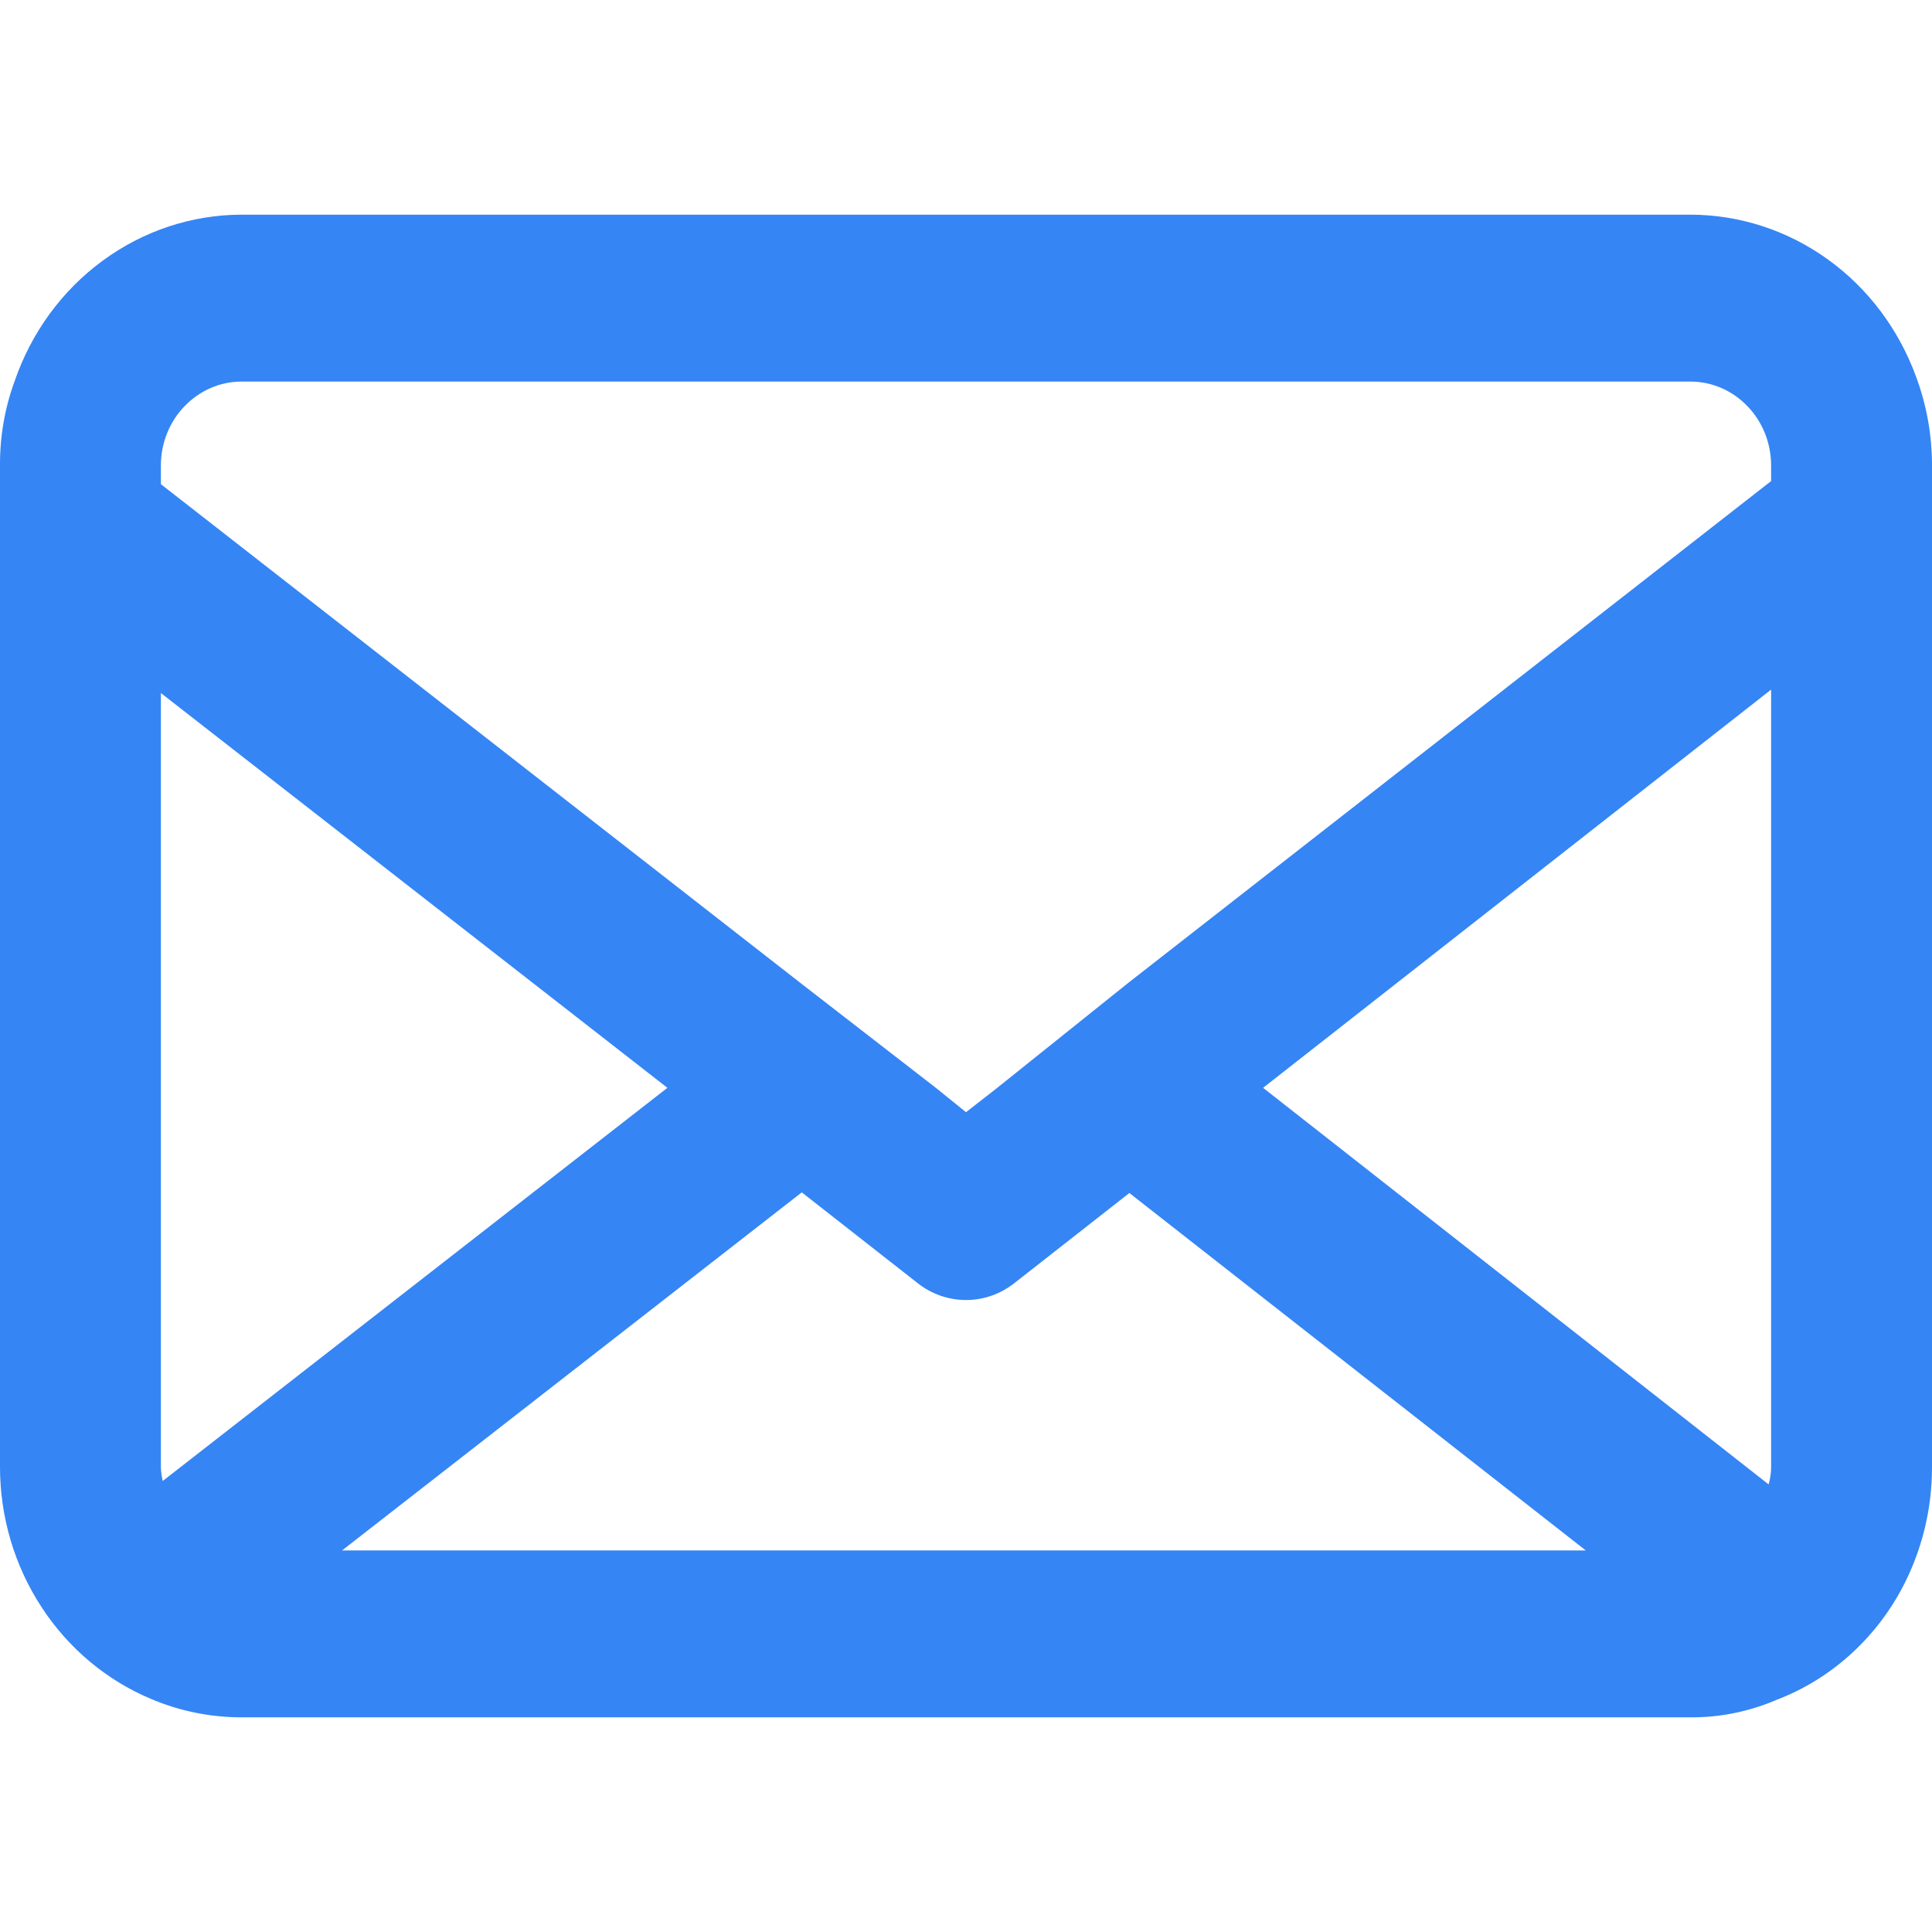
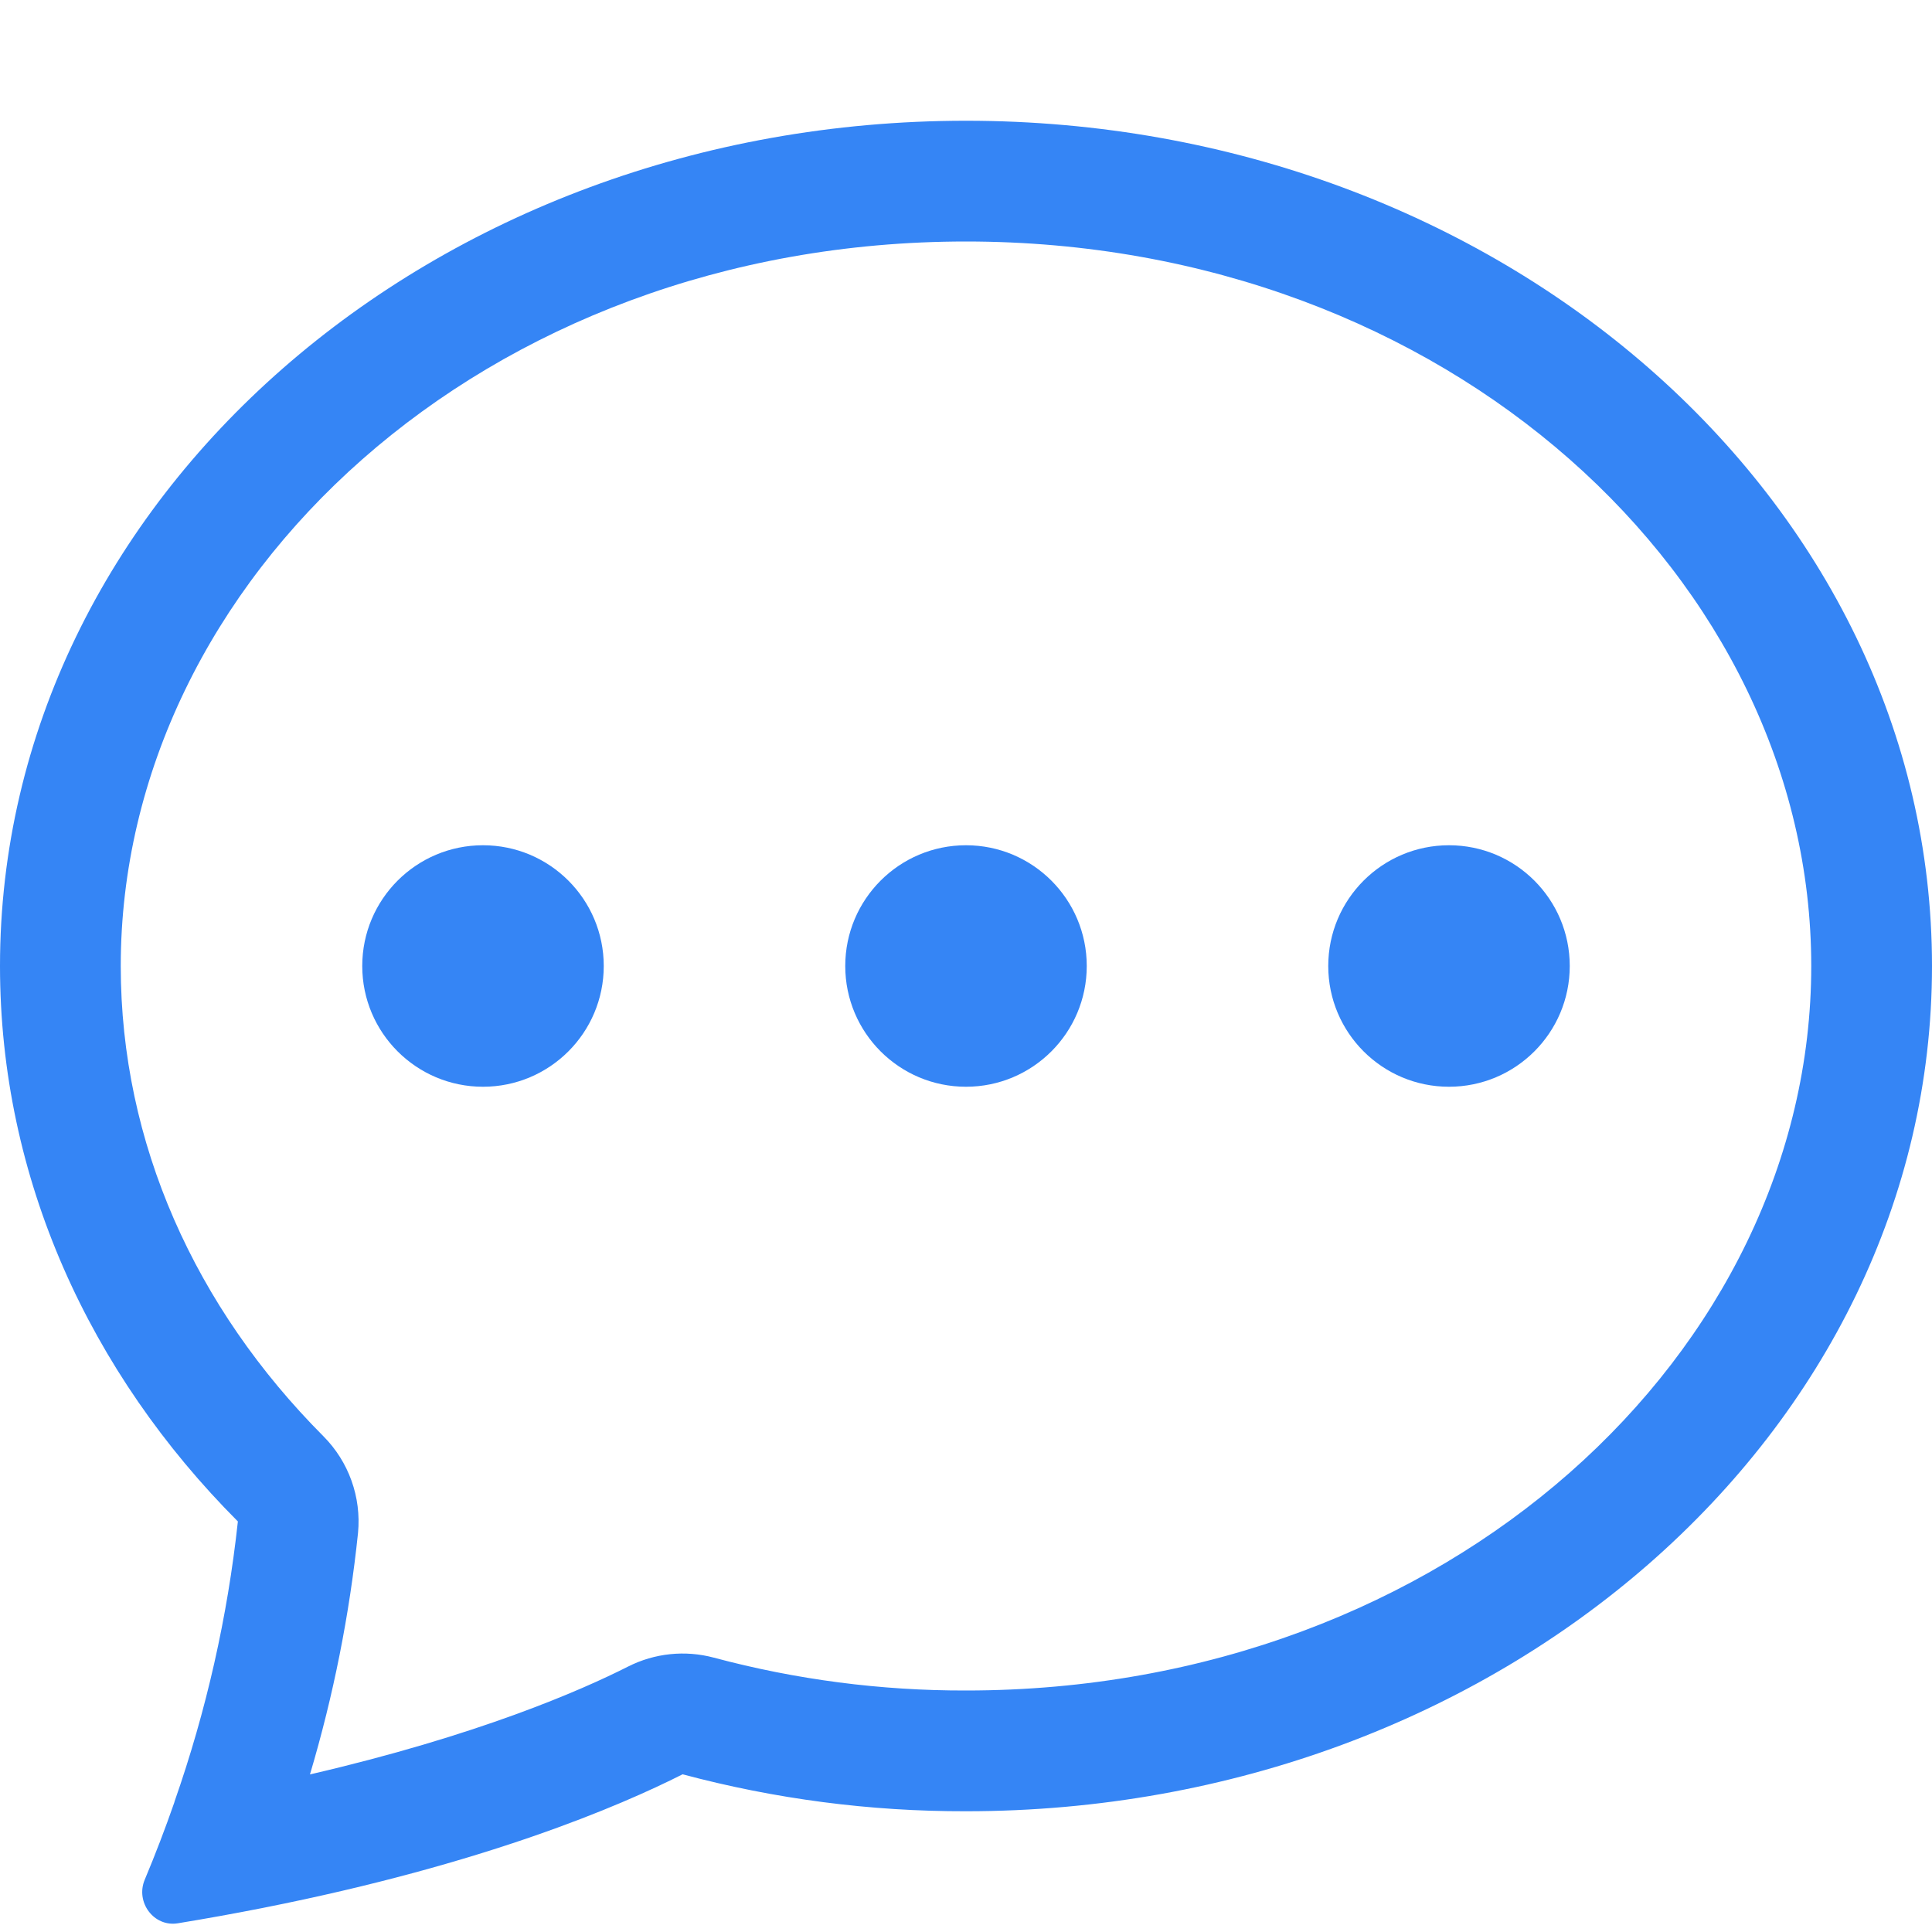
- <svg xmlns="http://www.w3.org/2000/svg" width="18" height="18" viewBox="0 0 18 18" fill="none">
-   <path d="M17.851 3.508C17.689 3.065 17.402 2.684 17.027 2.415C16.652 2.145 16.206 2.001 15.75 2L2.25 2C1.786 2.001 1.334 2.151 0.955 2.43C0.576 2.708 0.29 3.101 0.135 3.555C0.044 3.803 -0.001 4.067 3.12164e-05 4.333V13.667C0 14.131 0.134 14.585 0.385 14.97C0.635 15.355 0.991 15.654 1.406 15.828C1.674 15.942 1.961 16 2.25 16H15.75C16.025 16.002 16.298 15.946 16.552 15.837C17.048 15.648 17.462 15.28 17.719 14.801C17.904 14.454 18.001 14.063 18 13.667V4.333C18 4.051 17.949 3.771 17.851 3.508ZM1.499 4.333C1.5 4.127 1.579 3.929 1.72 3.784C1.861 3.638 2.051 3.555 2.25 3.555H15.75C15.949 3.555 16.14 3.638 16.28 3.784C16.421 3.929 16.5 4.127 16.501 4.333V4.482L10.522 9.149L9.281 10.143L9 10.362L8.719 10.135L7.464 9.163L1.499 4.511V4.333ZM1.499 13.667V6.457L6.218 10.135L1.516 13.798C1.506 13.755 1.5 13.711 1.499 13.667ZM3.187 14.445L7.47 11.109L8.55 11.955C8.679 12.057 8.837 12.112 9 12.112C9.163 12.112 9.321 12.057 9.45 11.955L10.522 11.115L14.774 14.445H3.187ZM16.501 13.667C16.501 13.722 16.493 13.777 16.478 13.83L11.768 10.135L16.501 6.425V13.667Z" fill="#3585F5" />
+ <svg xmlns="http://www.w3.org/2000/svg" width="16" height="16" fill="currentColor" class="bi bi-chat-dots" viewBox="0 0 16 16">
+   <path d="M5 8a1 1 0 1 1-2 0 1 1 0 0 1 2 0m4 0a1 1 0 1 1-2 0 1 1 0 0 1 2 0m3 1a1 1 0 1 0 0-2 1 1 0 0 0 0 2" fill="#3585F5" />
+   <path d="m2.165 15.803.02-.004c1.83-.363 2.948-.842 3.468-1.105A9 9 0 0 0 8 15c4.418 0 8-3.134 8-7s-3.582-7-8-7-8 3.134-8 7c0 1.76.743 3.37 1.97 4.6a10.4 10.4 0 0 1-.524 2.318l-.003.011a11 11 0 0 1-.244.637c-.079.186.074.394.273.362a22 22 0 0 0 .693-.125m.8-3.108a1 1 0 0 0-.287-.801C1.618 10.83 1 9.468 1 8c0-3.192 3.004-6 7-6s7 2.808 7 6-3.004 6-7 6a8 8 0 0 1-2.088-.272 1 1 0 0 0-.711.074c-.387.196-1.24.57-2.634.893a11 11 0 0 0 .398-2" fill="#3585F5" />
</svg>
